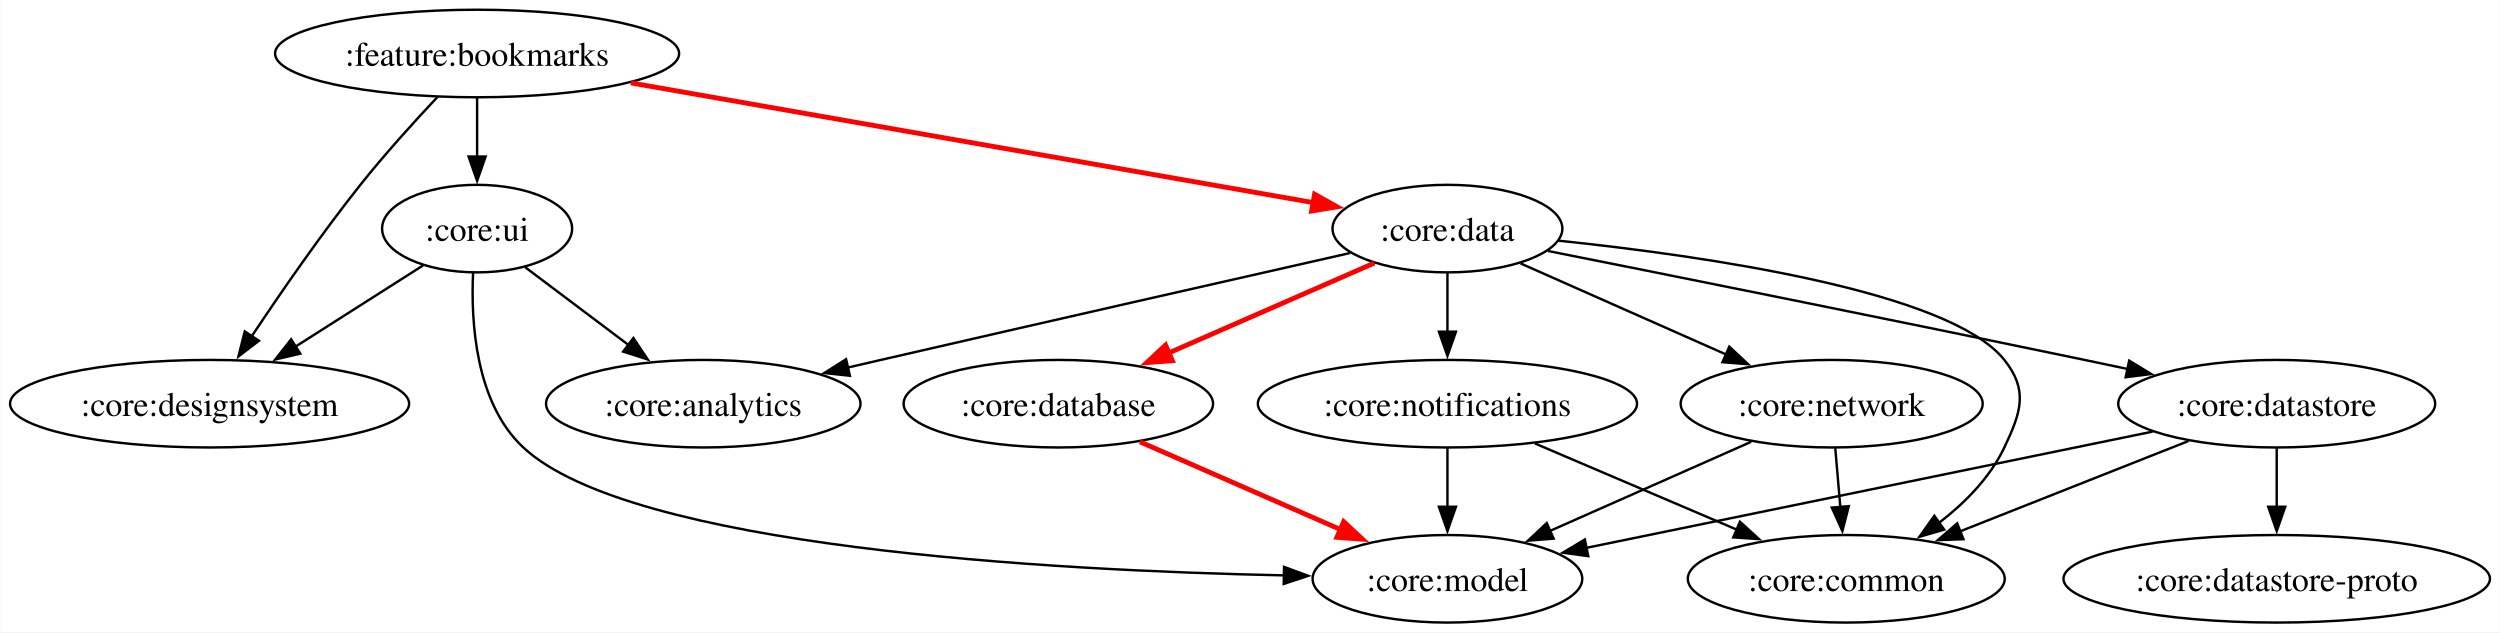
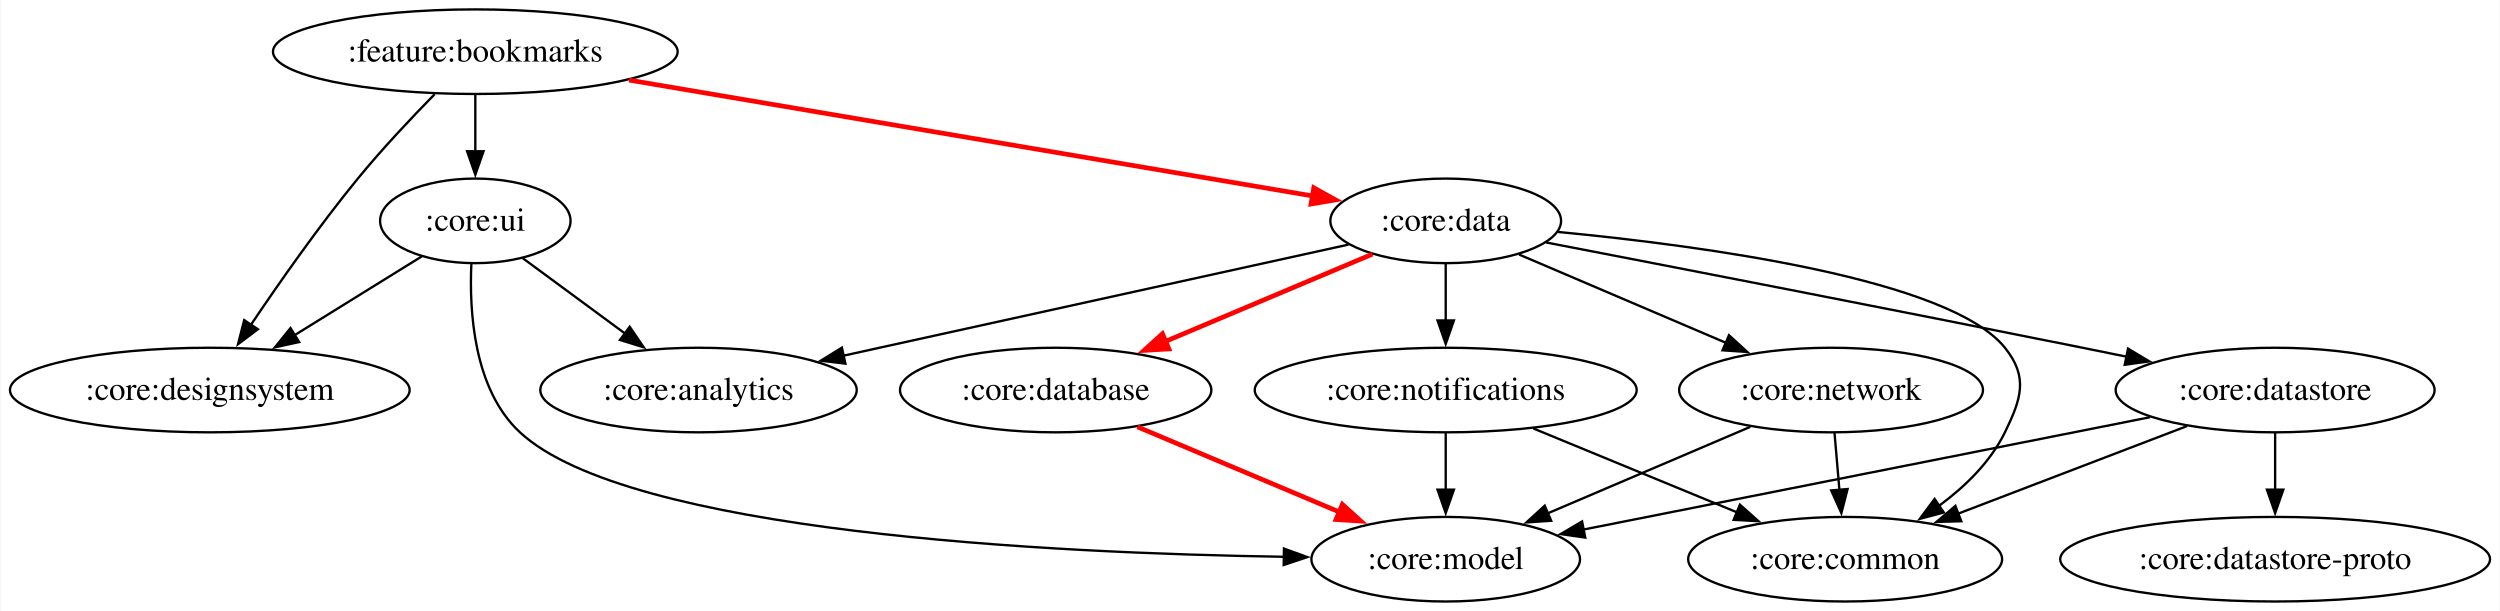
- <svg xmlns="http://www.w3.org/2000/svg" width="1028pt" height="260pt" viewBox="0.00 0.00 1027.75 260.00">
+ <svg xmlns="http://www.w3.org/2000/svg" width="1064pt" height="260pt" viewBox="0.00 0.00 1063.53 260.00">
  <g id="graph0" class="graph" transform="scale(1 1) rotate(0) translate(4 256)">
-     <polygon fill="white" stroke="none" points="-4,4 -4,-256 1023.75,-256 1023.75,4 -4,4" />
+     <polygon fill="white" stroke="none" points="-4,4 -4,-256 1059.53,-256 1059.53,4 -4,4" />
    <g id="node1" class="node">
-       <ellipse fill="none" stroke="black" cx="192.06" cy="-234" rx="83.08" ry="18" />
-       <text text-anchor="middle" x="192.06" y="-228.95" font-family="Times,serif" font-size="14.00">:feature:bookmarks</text>
+       <ellipse fill="none" stroke="black" cx="198.06" cy="-234" rx="86.12" ry="18" />
+       <text text-anchor="middle" x="198.06" y="-229.8" font-family="Times,serif" font-size="14.00">:feature:bookmarks</text>
    </g>
    <g id="node2" class="node">
-       <ellipse fill="none" stroke="black" cx="192.06" cy="-162" rx="39.07" ry="18" />
-       <text text-anchor="middle" x="192.06" y="-156.95" font-family="Times,serif" font-size="14.00">:core:ui</text>
+       <ellipse fill="none" stroke="black" cx="198.06" cy="-162" rx="40.53" ry="18" />
+       <text text-anchor="middle" x="198.06" y="-157.8" font-family="Times,serif" font-size="14.00">:core:ui</text>
    </g>
    <g id="edge1" class="edge">
-       <path fill="none" stroke="black" d="M192.06,-215.7C192.06,-208.41 192.06,-199.73 192.06,-191.54" />
-       <polygon fill="black" stroke="black" points="195.56,-191.62 192.06,-181.62 188.56,-191.62 195.56,-191.62" />
+       <path fill="none" stroke="black" d="M198.06,-215.7C198.06,-208.41 198.06,-199.73 198.06,-191.54" />
+       <polygon fill="black" stroke="black" points="201.56,-191.62 198.06,-181.62 194.56,-191.62 201.56,-191.62" />
    </g>
    <g id="node3" class="node">
-       <ellipse fill="none" stroke="black" cx="82.06" cy="-90" rx="82.06" ry="18" />
-       <text text-anchor="middle" x="82.06" y="-84.95" font-family="Times,serif" font-size="14.00">:core:designsystem</text>
+       <ellipse fill="none" stroke="black" cx="85.06" cy="-90" rx="85.06" ry="18" />
+       <text text-anchor="middle" x="85.06" y="-85.8" font-family="Times,serif" font-size="14.00">:core:designsystem</text>
    </g>
    <g id="edge2" class="edge">
-       <path fill="none" stroke="black" d="M175.93,-216.3C166.33,-206.1 154.11,-192.63 144.06,-180 128.01,-159.83 111.39,-135.78 99.41,-117.77" />
-       <polygon fill="black" stroke="black" points="102.35,-115.88 93.93,-109.46 96.51,-119.73 102.35,-115.88" />
+       <path fill="none" stroke="black" d="M180.75,-215.9C170.82,-205.78 158.32,-192.53 148.06,-180 131.56,-159.86 114.61,-135.67 102.45,-117.6" />
+       <polygon fill="black" stroke="black" points="105.52,-115.89 97.06,-109.51 99.69,-119.77 105.52,-115.89" />
    </g>
    <g id="node4" class="node">
-       <ellipse fill="none" stroke="black" cx="591.06" cy="-162" rx="47.26" ry="18" />
-       <text text-anchor="middle" x="591.06" y="-156.95" font-family="Times,serif" font-size="14.00">:core:data</text>
+       <ellipse fill="none" stroke="black" cx="611.06" cy="-162" rx="49.1" ry="18" />
+       <text text-anchor="middle" x="611.06" y="-157.8" font-family="Times,serif" font-size="14.00">:core:data</text>
    </g>
    <g id="edge3" class="edge">
-       <path fill="none" stroke="red" stroke-width="2" d="M255.28,-221.91C333.19,-208.24 464.2,-185.26 537.42,-172.41" />
-       <polygon fill="red" stroke="red" stroke-width="2" points="536.43,-176.14 545.68,-170.96 535.22,-169.24 536.43,-176.14" />
+       <path fill="none" stroke="red" stroke-width="2" d="M263.5,-221.91C344.3,-208.21 480.31,-185.16 556,-172.33" />
+       <polygon fill="red" stroke="red" stroke-width="2" points="554.91,-176.07 564.18,-170.94 553.74,-169.17 554.91,-176.07" />
    </g>
    <g id="edge5" class="edge">
-       <path fill="none" stroke="black" d="M169.8,-146.83C154.65,-137.19 134.29,-124.24 117,-113.23" />
-       <polygon fill="black" stroke="black" points="119.35,-110.58 109.04,-108.17 115.59,-116.49 119.35,-110.58" />
+       <path fill="none" stroke="black" d="M175.19,-146.83C159.63,-137.19 138.71,-124.24 120.95,-113.23" />
+       <polygon fill="black" stroke="black" points="123.09,-110.44 112.74,-108.15 119.4,-116.39 123.09,-110.44" />
    </g>
    <g id="node5" class="node">
-       <ellipse fill="none" stroke="black" cx="285.06" cy="-90" rx="64.66" ry="18" />
-       <text text-anchor="middle" x="285.06" y="-84.95" font-family="Times,serif" font-size="14.00">:core:analytics</text>
+       <ellipse fill="none" stroke="black" cx="293.06" cy="-90" rx="67.34" ry="18" />
+       <text text-anchor="middle" x="293.06" y="-85.8" font-family="Times,serif" font-size="14.00">:core:analytics</text>
    </g>
    <g id="edge4" class="edge">
-       <path fill="none" stroke="black" d="M211.78,-146.15C224.2,-136.81 240.49,-124.54 254.56,-113.96" />
-       <polygon fill="black" stroke="black" points="256.32,-117.01 262.21,-108.2 252.11,-111.42 256.32,-117.01" />
+       <path fill="none" stroke="black" d="M218.2,-146.15C230.89,-136.81 247.53,-124.54 261.9,-113.96" />
+       <polygon fill="black" stroke="black" points="263.76,-116.94 269.73,-108.19 259.6,-111.3 263.76,-116.94" />
    </g>
    <g id="node6" class="node">
-       <ellipse fill="none" stroke="black" cx="591.06" cy="-18" rx="55.45" ry="18" />
-       <text text-anchor="middle" x="591.06" y="-12.95" font-family="Times,serif" font-size="14.00">:core:model</text>
+       <ellipse fill="none" stroke="black" cx="611.06" cy="-18" rx="57.16" ry="18" />
+       <text text-anchor="middle" x="611.06" y="-13.8" font-family="Times,serif" font-size="14.00">:core:model</text>
    </g>
    <g id="edge6" class="edge">
-       <path fill="none" stroke="black" d="M190.4,-143.81C189.47,-123.54 191.4,-90.3 211.06,-72 255.22,-30.9 427.13,-21.43 523.91,-19.4" />
-       <polygon fill="black" stroke="black" points="523.87,-22.9 533.81,-19.22 523.74,-15.9 523.87,-22.9" />
+       <path fill="none" stroke="black" d="M196.38,-143.8C195.44,-123.51 197.35,-90.25 217.06,-72 263.07,-29.38 442.34,-20.56 542.46,-19.03" />
+       <polygon fill="black" stroke="black" points="542.2,-22.54 552.15,-18.91 542.11,-15.54 542.2,-22.54" />
    </g>
    <g id="edge11" class="edge">
-       <path fill="none" stroke="black" d="M551.05,-151.97C504.63,-141.47 425.78,-123.59 358.06,-108 353.57,-106.97 348.92,-105.89 344.24,-104.81" />
-       <polygon fill="black" stroke="black" points="345.36,-101.48 334.82,-102.62 343.78,-108.29 345.36,-101.48" />
+       <path fill="none" stroke="black" d="M569.69,-151.91C521.68,-141.37 440.13,-123.44 370.06,-108 364.98,-106.88 359.71,-105.72 354.42,-104.55" />
+       <polygon fill="black" stroke="black" points="355.58,-101.23 345.07,-102.49 354.08,-108.06 355.58,-101.23" />
    </g>
    <g id="node7" class="node">
-       <ellipse fill="none" stroke="black" cx="755.06" cy="-18" rx="65.17" ry="18" />
-       <text text-anchor="middle" x="755.06" y="-12.95" font-family="Times,serif" font-size="14.00">:core:common</text>
+       <ellipse fill="none" stroke="black" cx="781.06" cy="-18" rx="66.81" ry="18" />
+       <text text-anchor="middle" x="781.06" y="-13.8" font-family="Times,serif" font-size="14.00">:core:common</text>
    </g>
    <g id="edge7" class="edge">
-       <path fill="none" stroke="black" d="M636.86,-157.02C697,-150.74 797.62,-136.23 820.06,-108 830.02,-95.48 826.92,-86.45 820.06,-72 814.21,-59.69 803.96,-49.3 793.29,-41.07" />
-       <polygon fill="black" stroke="black" points="795.33,-38.22 785.15,-35.27 791.27,-43.92 795.33,-38.22" />
+       <path fill="none" stroke="black" d="M658.9,-157.27C721.41,-151.3 825.69,-137.15 849.06,-108 859.07,-95.52 856.08,-86.38 849.06,-72 842.9,-59.39 832.13,-48.91 820.96,-40.69" />
+       <polygon fill="black" stroke="black" points="823.06,-37.88 812.82,-35.17 819.13,-43.68 823.06,-37.88" />
    </g>
    <g id="node8" class="node">
-       <ellipse fill="none" stroke="black" cx="431.06" cy="-90" rx="63.63" ry="18" />
-       <text text-anchor="middle" x="431.06" y="-84.95" font-family="Times,serif" font-size="14.00">:core:database</text>
+       <ellipse fill="none" stroke="black" cx="445.06" cy="-90" rx="66.26" ry="18" />
+       <text text-anchor="middle" x="445.06" y="-85.8" font-family="Times,serif" font-size="14.00">:core:database</text>
    </g>
    <g id="edge8" class="edge">
-       <path fill="none" stroke="red" stroke-width="2" d="M560.97,-147.83C536.75,-137.24 502.38,-122.2 475.07,-110.26" />
-       <polygon fill="red" stroke="red" stroke-width="2" points="477.95,-107.7 467.39,-106.89 475.15,-114.11 477.95,-107.7" />
+       <path fill="none" stroke="red" stroke-width="2" d="M579.83,-147.83C554.6,-137.19 518.74,-122.07 490.35,-110.1" />
+       <polygon fill="red" stroke="red" stroke-width="2" points="493.23,-107.52 482.66,-106.86 490.51,-113.97 493.23,-107.52" />
    </g>
    <g id="node9" class="node">
-       <ellipse fill="none" stroke="black" cx="932.06" cy="-90" rx="65.17" ry="18" />
-       <text text-anchor="middle" x="932.06" y="-84.95" font-family="Times,serif" font-size="14.00">:core:datastore</text>
+       <ellipse fill="none" stroke="black" cx="964.06" cy="-90" rx="67.87" ry="18" />
+       <text text-anchor="middle" x="964.06" y="-85.8" font-family="Times,serif" font-size="14.00">:core:datastore</text>
    </g>
    <g id="edge9" class="edge">
-       <path fill="none" stroke="black" d="M632.39,-152.8C684.04,-142.52 775.15,-124.26 853.06,-108 858.9,-106.78 864.97,-105.5 871.05,-104.21" />
-       <polygon fill="black" stroke="black" points="871.4,-107.71 880.45,-102.2 869.94,-100.87 871.4,-107.71" />
+       <path fill="none" stroke="black" d="M653.8,-152.8C707.23,-142.5 801.46,-124.24 882.06,-108 888.27,-106.75 894.74,-105.43 901.2,-104.11" />
+       <polygon fill="black" stroke="black" points="901.45,-107.63 910.54,-102.19 900.04,-100.77 901.45,-107.63" />
    </g>
    <g id="node10" class="node">
-       <ellipse fill="none" stroke="black" cx="749.06" cy="-90" rx="62.1" ry="18" />
-       <text text-anchor="middle" x="749.06" y="-84.95" font-family="Times,serif" font-size="14.00">:core:network</text>
+       <ellipse fill="none" stroke="black" cx="775.06" cy="-90" rx="64.66" ry="18" />
+       <text text-anchor="middle" x="775.06" y="-85.8" font-family="Times,serif" font-size="14.00">:core:network</text>
    </g>
    <g id="edge10" class="edge">
-       <path fill="none" stroke="black" d="M621.15,-147.67C645.1,-137.06 678.94,-122.07 705.79,-110.17" />
-       <polygon fill="black" stroke="black" points="706.97,-113.47 714.7,-106.22 704.14,-107.07 706.97,-113.47" />
+       <path fill="none" stroke="black" d="M642.29,-147.67C667.26,-137.01 702.58,-121.93 730.52,-110.01" />
+       <polygon fill="black" stroke="black" points="731.61,-113.35 739.43,-106.2 728.86,-106.91 731.61,-113.35" />
    </g>
    <g id="node11" class="node">
-       <ellipse fill="none" stroke="black" cx="591.06" cy="-90" rx="77.97" ry="18" />
-       <text text-anchor="middle" x="591.06" y="-84.95" font-family="Times,serif" font-size="14.00">:core:notifications</text>
+       <ellipse fill="none" stroke="black" cx="611.06" cy="-90" rx="81.29" ry="18" />
+       <text text-anchor="middle" x="611.06" y="-85.8" font-family="Times,serif" font-size="14.00">:core:notifications</text>
    </g>
    <g id="edge12" class="edge">
-       <path fill="none" stroke="black" d="M591.06,-143.7C591.06,-136.41 591.06,-127.73 591.06,-119.54" />
-       <polygon fill="black" stroke="black" points="594.56,-119.62 591.06,-109.62 587.56,-119.62 594.56,-119.62" />
+       <path fill="none" stroke="black" d="M611.06,-143.7C611.06,-136.41 611.06,-127.73 611.06,-119.54" />
+       <polygon fill="black" stroke="black" points="614.56,-119.62 611.06,-109.62 607.56,-119.62 614.56,-119.62" />
    </g>
    <g id="edge13" class="edge">
-       <path fill="none" stroke="red" stroke-width="2" d="M464.6,-74.33C489,-63.65 522.23,-49.11 548.51,-37.62" />
-       <polygon fill="red" stroke="red" stroke-width="2" points="548.4,-41.49 556.15,-34.27 545.59,-35.07 548.4,-41.49" />
+       <path fill="none" stroke="red" stroke-width="2" d="M479.86,-74.33C505.29,-63.6 539.96,-48.98 567.27,-37.46" />
+       <polygon fill="red" stroke="red" stroke-width="2" points="567.08,-41.34 574.93,-34.23 564.36,-34.89 567.08,-41.34" />
    </g>
    <g id="edge15" class="edge">
-       <path fill="none" stroke="black" d="M881.01,-78.52C818.61,-65.71 713.32,-44.1 648.25,-30.74" />
-       <polygon fill="black" stroke="black" points="648.97,-27.31 638.47,-28.73 647.56,-34.17 648.97,-27.31" />
+       <path fill="none" stroke="black" d="M910.83,-78.44C846.01,-65.59 736.89,-43.95 669.71,-30.63" />
+       <polygon fill="black" stroke="black" points="670.46,-27.21 659.97,-28.7 669.1,-34.08 670.46,-27.21" />
    </g>
    <g id="edge16" class="edge">
-       <path fill="none" stroke="black" d="M895.81,-74.67C868.61,-63.91 831.14,-49.09 801.71,-37.45" />
-       <polygon fill="black" stroke="black" points="803.25,-34.29 792.66,-33.87 800.68,-40.8 803.25,-34.29" />
+       <path fill="none" stroke="black" d="M926.58,-74.67C898.33,-63.86 859.38,-48.96 828.88,-37.29" />
+       <polygon fill="black" stroke="black" points="830.49,-34.16 819.9,-33.86 827.98,-40.7 830.49,-34.16" />
    </g>
    <g id="node12" class="node">
-       <ellipse fill="none" stroke="black" cx="932.06" cy="-18" rx="87.69" ry="18" />
-       <text text-anchor="middle" x="932.06" y="-12.95" font-family="Times,serif" font-size="14.00">:core:datastore-proto</text>
+       <ellipse fill="none" stroke="black" cx="964.06" cy="-18" rx="91.47" ry="18" />
+       <text text-anchor="middle" x="964.06" y="-13.8" font-family="Times,serif" font-size="14.00">:core:datastore-proto</text>
    </g>
    <g id="edge14" class="edge">
-       <path fill="none" stroke="black" d="M932.06,-71.7C932.06,-64.41 932.06,-55.73 932.06,-47.54" />
-       <polygon fill="black" stroke="black" points="935.56,-47.62 932.06,-37.62 928.56,-47.62 935.56,-47.62" />
+       <path fill="none" stroke="black" d="M964.06,-71.7C964.06,-64.41 964.06,-55.73 964.06,-47.54" />
+       <polygon fill="black" stroke="black" points="967.56,-47.62 964.06,-37.62 960.56,-47.62 967.56,-47.62" />
    </g>
    <g id="edge18" class="edge">
-       <path fill="none" stroke="black" d="M715.94,-74.33C691.84,-63.65 659.03,-49.11 633.08,-37.62" />
-       <polygon fill="black" stroke="black" points="634.74,-34.52 624.17,-33.67 631.9,-40.92 634.74,-34.52" />
+       <path fill="none" stroke="black" d="M740.68,-74.33C715.55,-63.6 681.3,-48.98 654.32,-37.46" />
+       <polygon fill="black" stroke="black" points="655.96,-34.36 645.39,-33.65 653.21,-40.8 655.96,-34.36" />
    </g>
    <g id="edge17" class="edge">
-       <path fill="none" stroke="black" d="M750.54,-71.7C751.17,-64.41 751.91,-55.73 752.61,-47.54" />
-       <polygon fill="black" stroke="black" points="756.1,-47.87 753.46,-37.61 749.12,-47.28 756.1,-47.87" />
+       <path fill="none" stroke="black" d="M776.54,-71.7C777.17,-64.41 777.91,-55.73 778.61,-47.54" />
+       <polygon fill="black" stroke="black" points="782.1,-47.87 779.46,-37.61 775.12,-47.28 782.1,-47.87" />
    </g>
    <g id="edge19" class="edge">
-       <path fill="none" stroke="black" d="M591.06,-71.7C591.06,-64.41 591.06,-55.73 591.06,-47.54" />
-       <polygon fill="black" stroke="black" points="594.56,-47.62 591.06,-37.62 587.56,-47.62 594.56,-47.62" />
+       <path fill="none" stroke="black" d="M611.06,-71.7C611.06,-64.41 611.06,-55.73 611.06,-47.54" />
+       <polygon fill="black" stroke="black" points="614.56,-47.62 611.06,-37.62 607.56,-47.62 614.56,-47.62" />
    </g>
    <g id="edge20" class="edge">
-       <path fill="none" stroke="black" d="M627.05,-73.64C651.5,-63.2 684.01,-49.33 710.15,-38.17" />
-       <polygon fill="black" stroke="black" points="711.34,-41.47 719.17,-34.32 708.59,-35.03 711.34,-41.47" />
+       <path fill="none" stroke="black" d="M648.36,-73.64C673.9,-63.12 707.94,-49.11 735.14,-37.91" />
+       <polygon fill="black" stroke="black" points="736.27,-41.23 744.18,-34.18 733.6,-34.76 736.27,-41.23" />
    </g>
  </g>
</svg>
